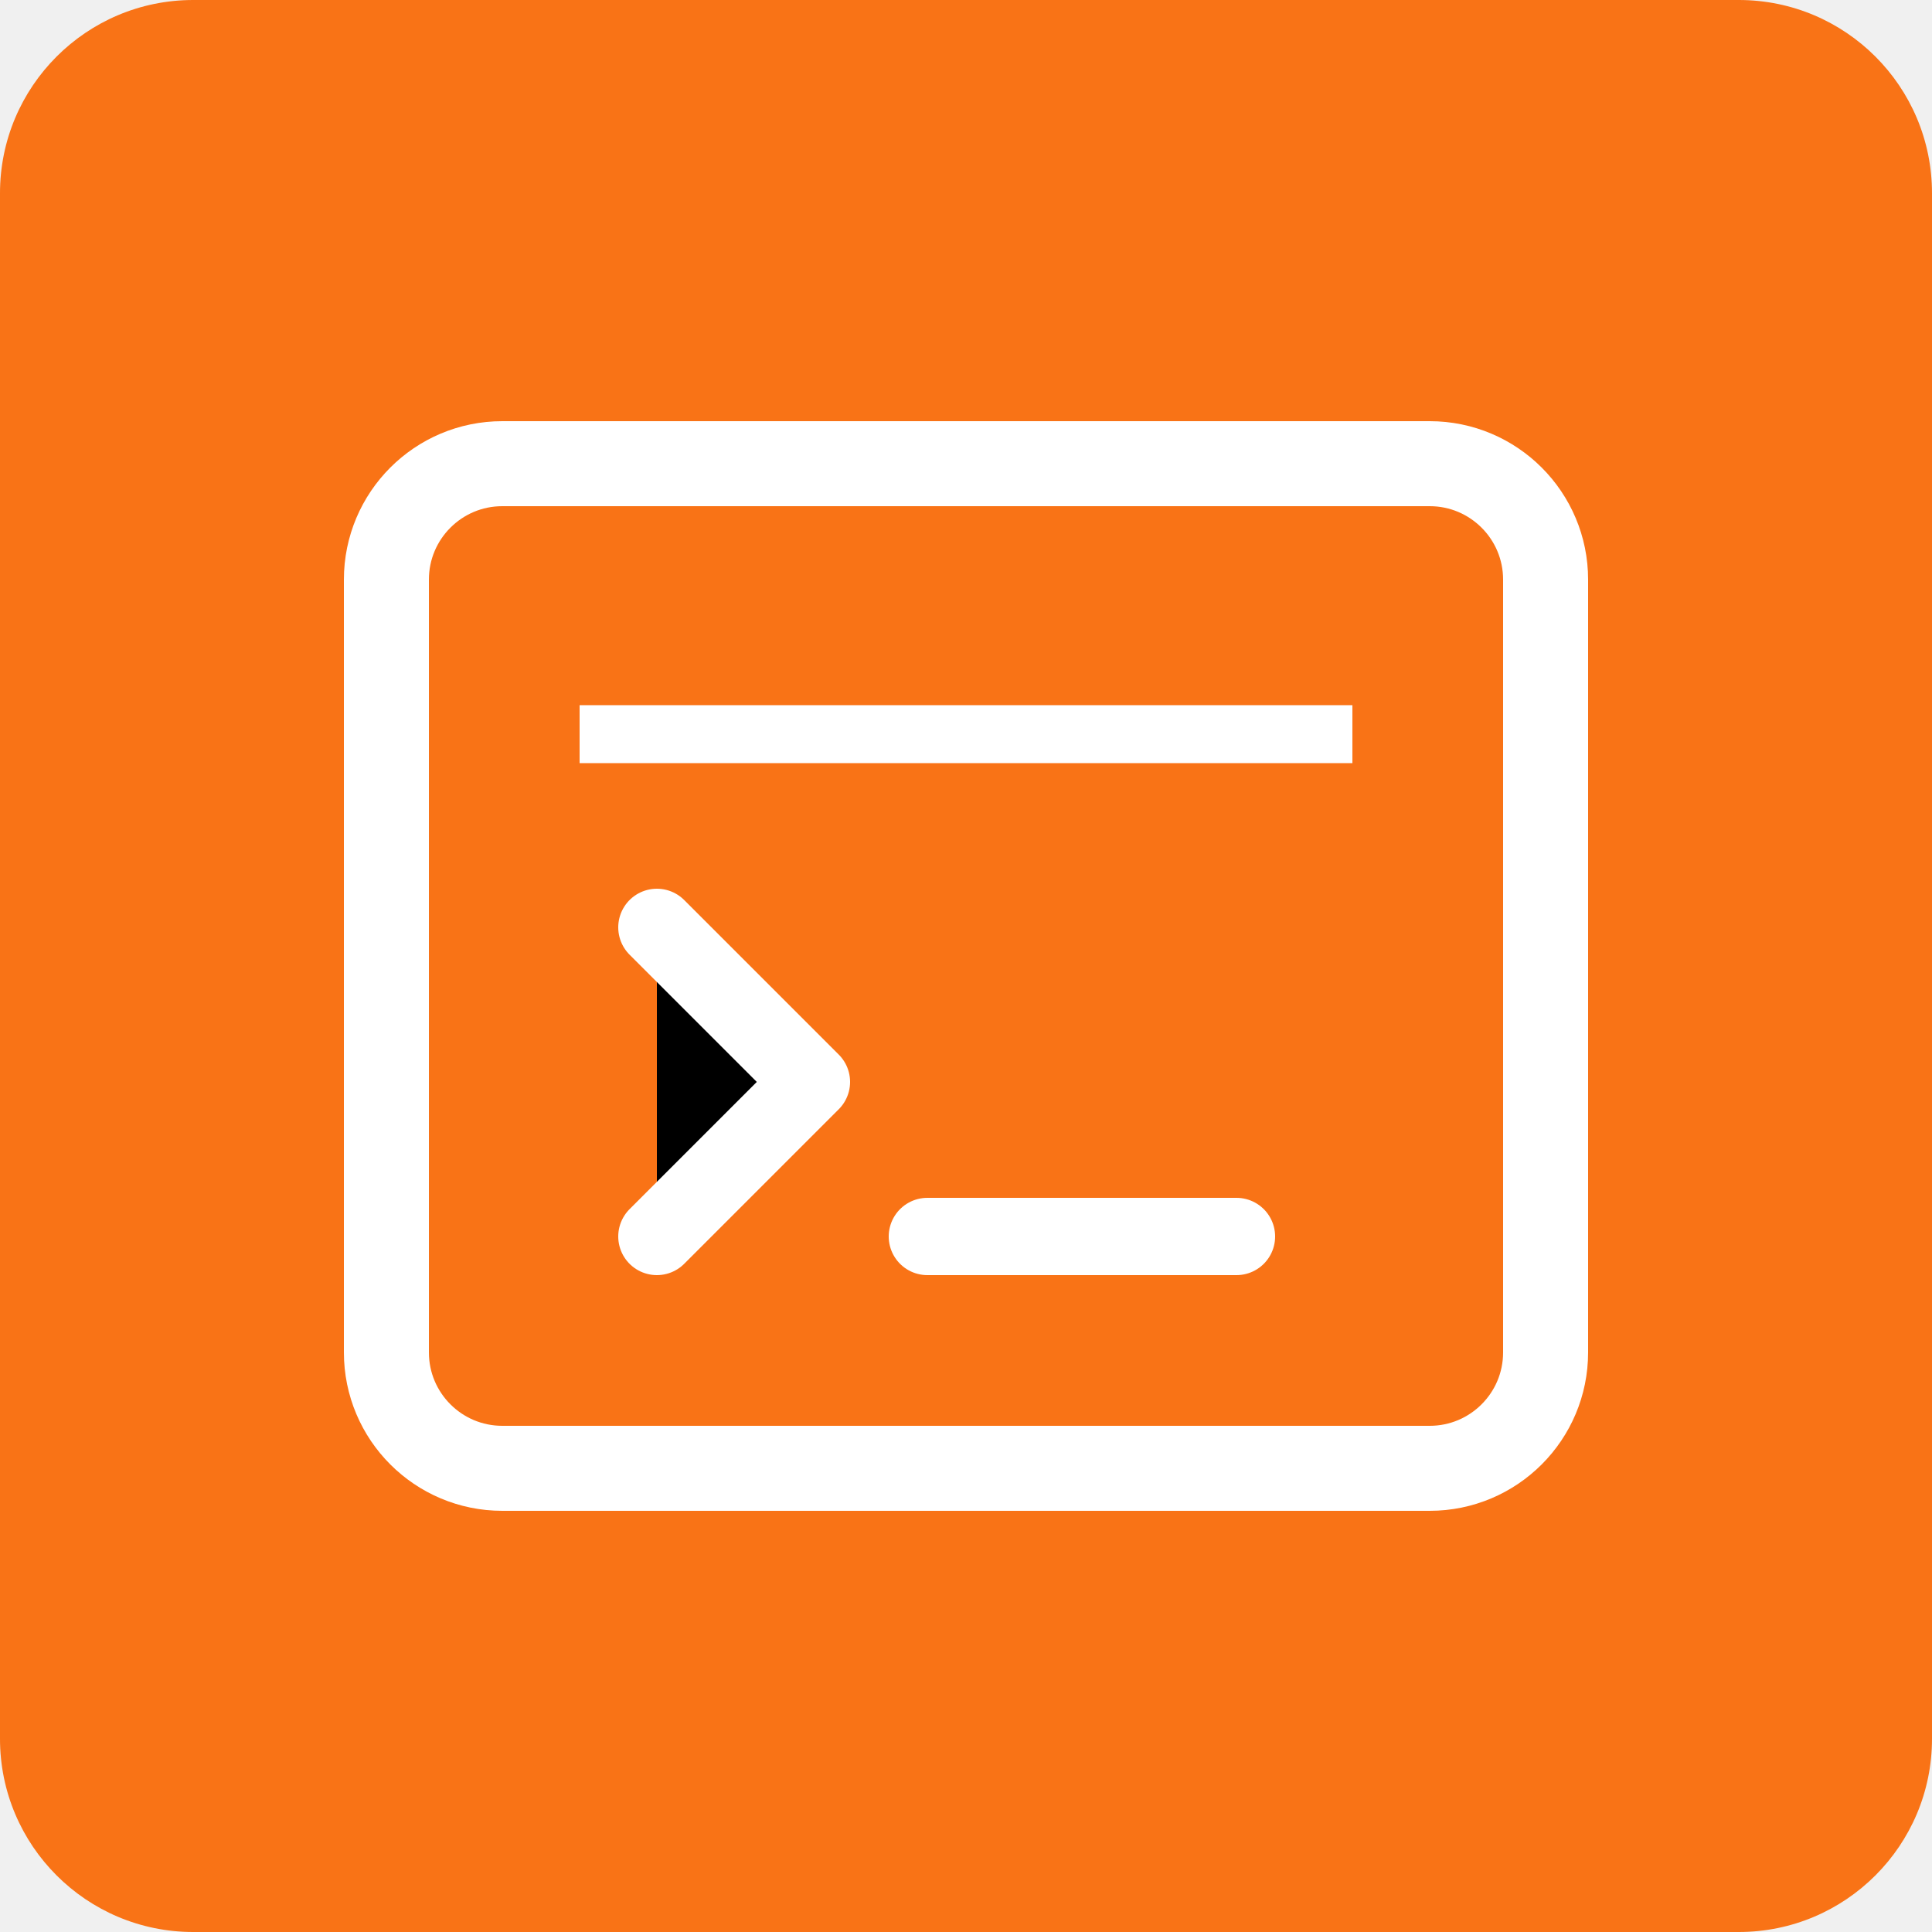
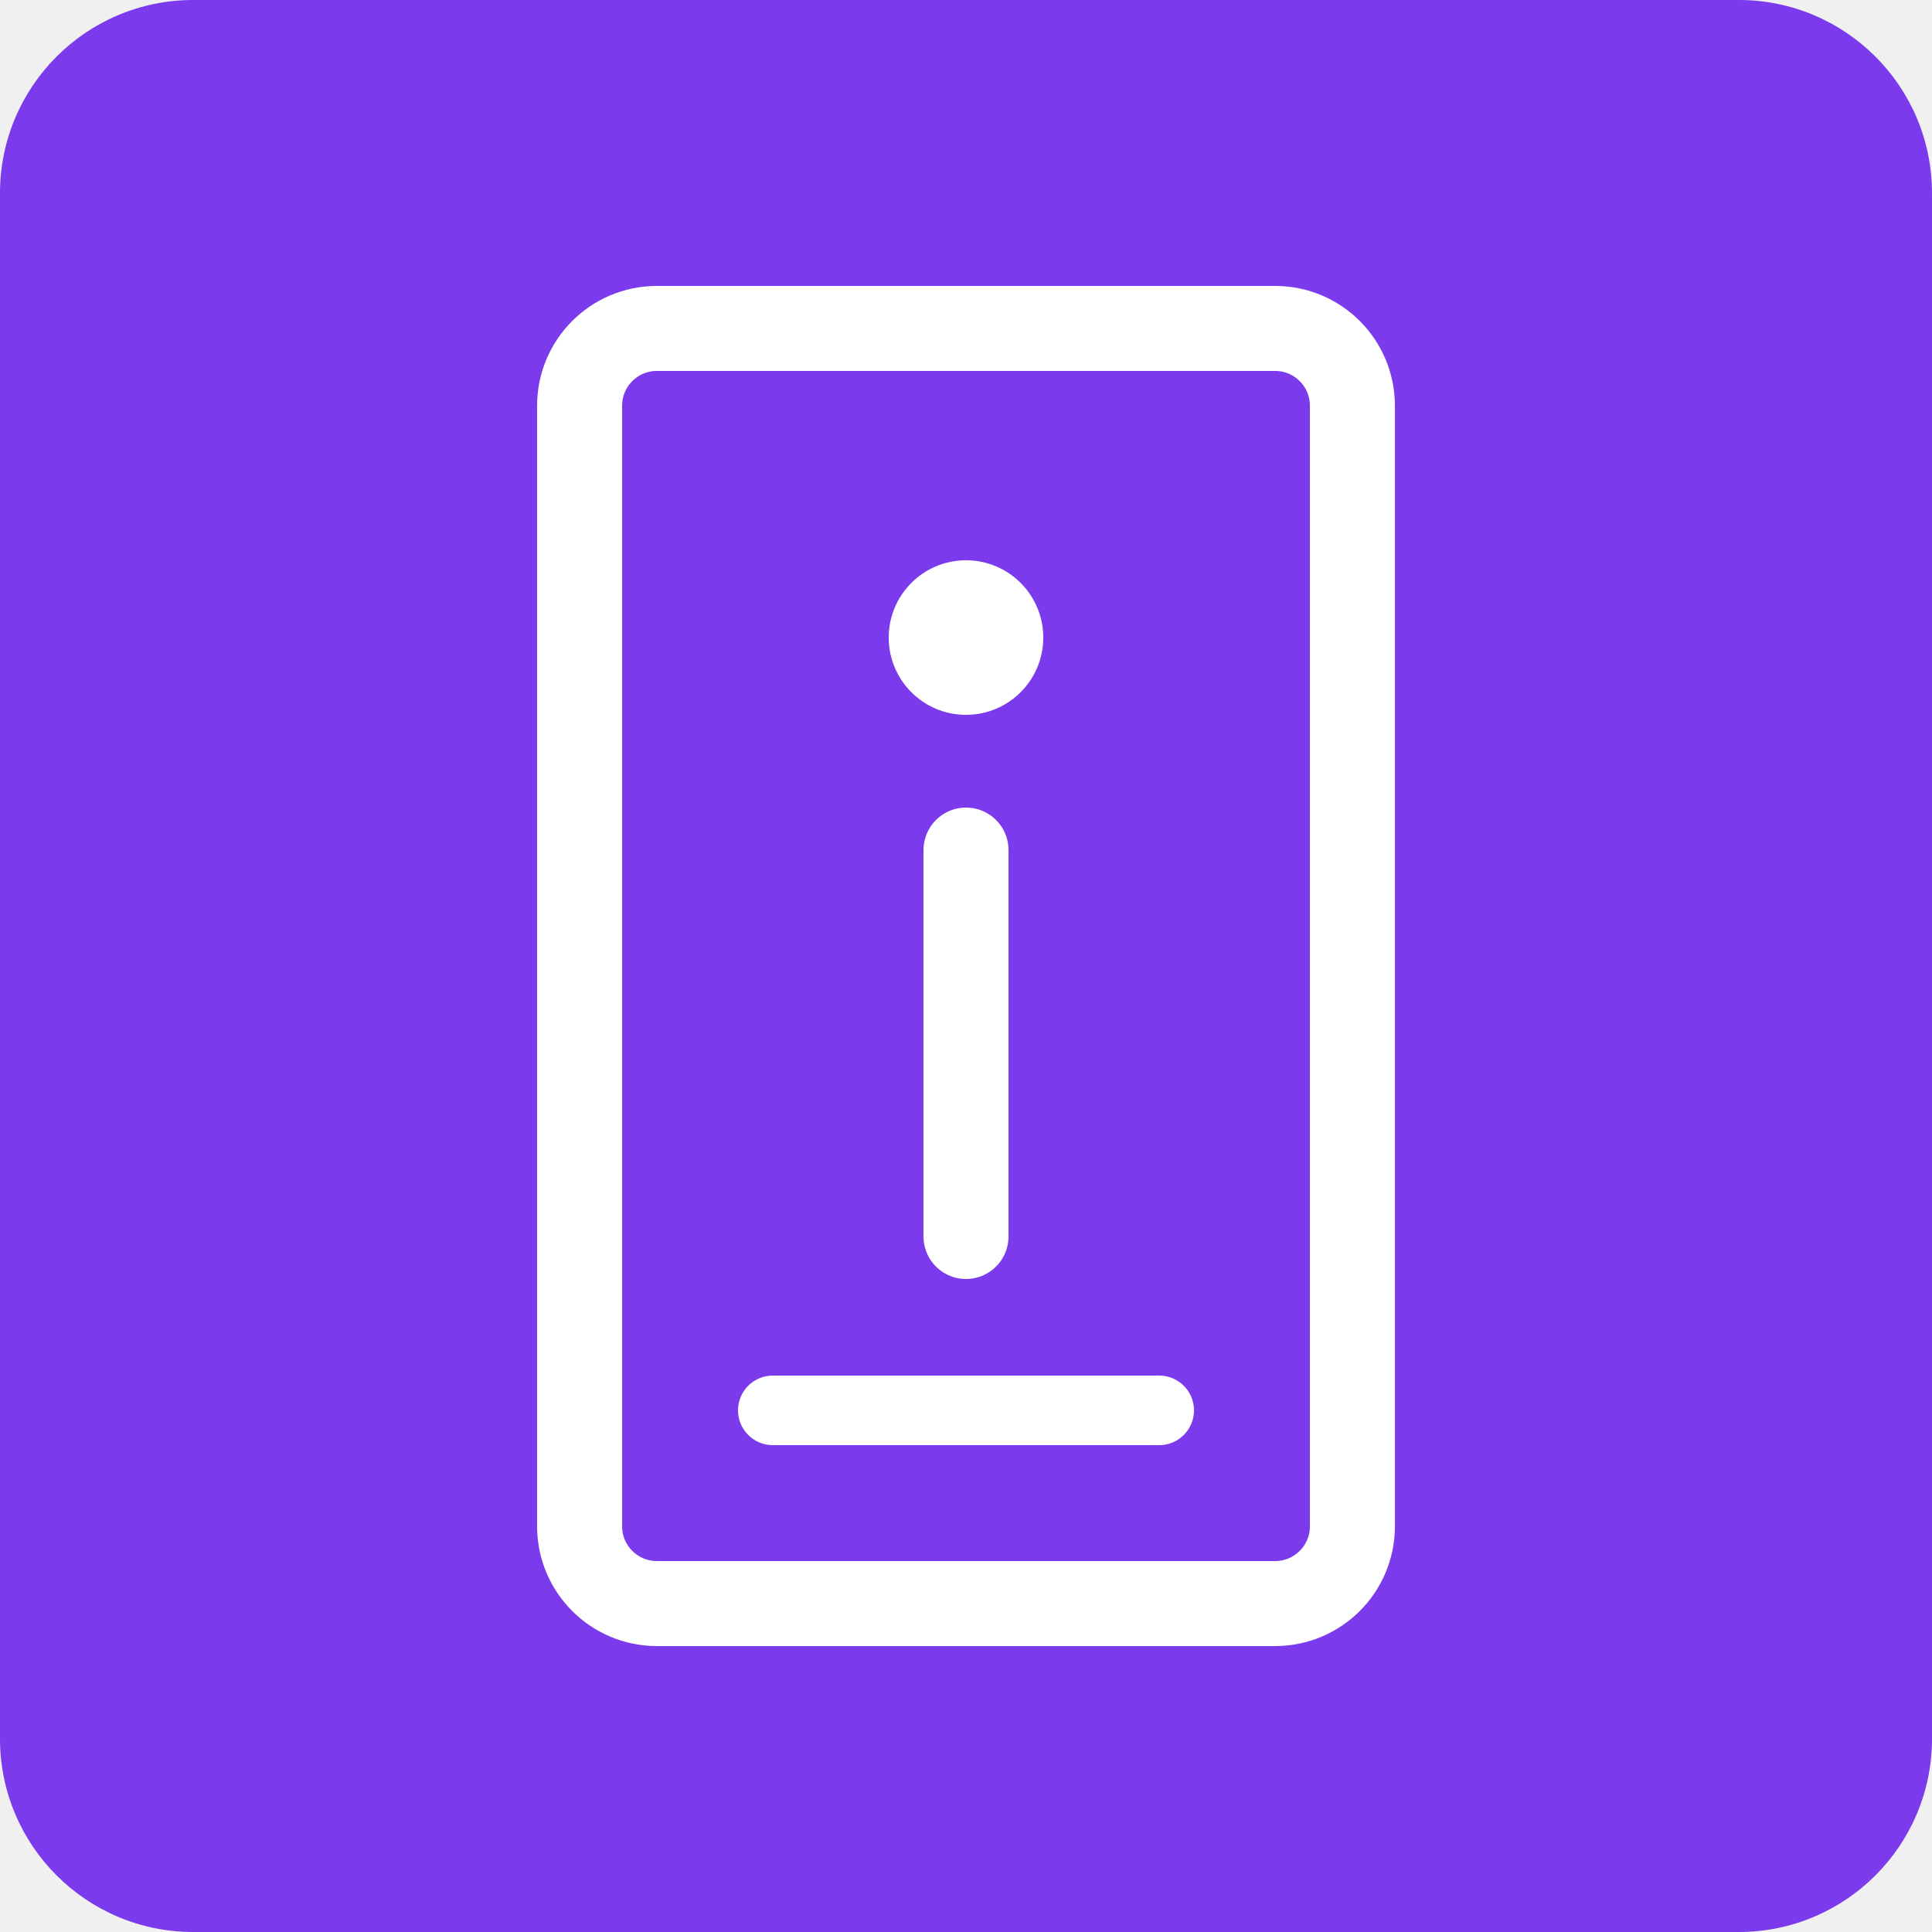
<svg xmlns="http://www.w3.org/2000/svg" viewBox="0 0 50 50" width="50" height="50">
-   <rect width="50" height="50" rx="5" fill="#F97316" />
-   <rect x="10" y="12" width="30" height="26" rx="3" fill="none" stroke="#fff" stroke-width="2.2" />
-   <line x1="15" y1="19" x2="35" y2="19" stroke="#fff" stroke-width="1.5" />
-   <path d="M17 24l4 4-4 4" stroke="#fff" stroke-width="2" stroke-linecap="round" stroke-linejoin="round" />
-   <line x1="24" y1="32" x2="32" y2="32" stroke="#fff" stroke-width="2" stroke-linecap="round" />
+   <rect width="50" height="50" rx="5" fill="#7C3AED" />
+   <g fill="none" stroke="#FFFFFF" stroke-width="2.2" stroke-linecap="round" stroke-linejoin="round">
+     <rect x="15" y="8.5" width="20" height="33" rx="2" />
+     <circle cx="25" cy="16.5" r="2" fill="#fff" stroke="none" />
+     <path d="M25 22v10" />
+     <path d="M20 36.5h10" stroke-width="1.8" />
+   </g>
</svg>
